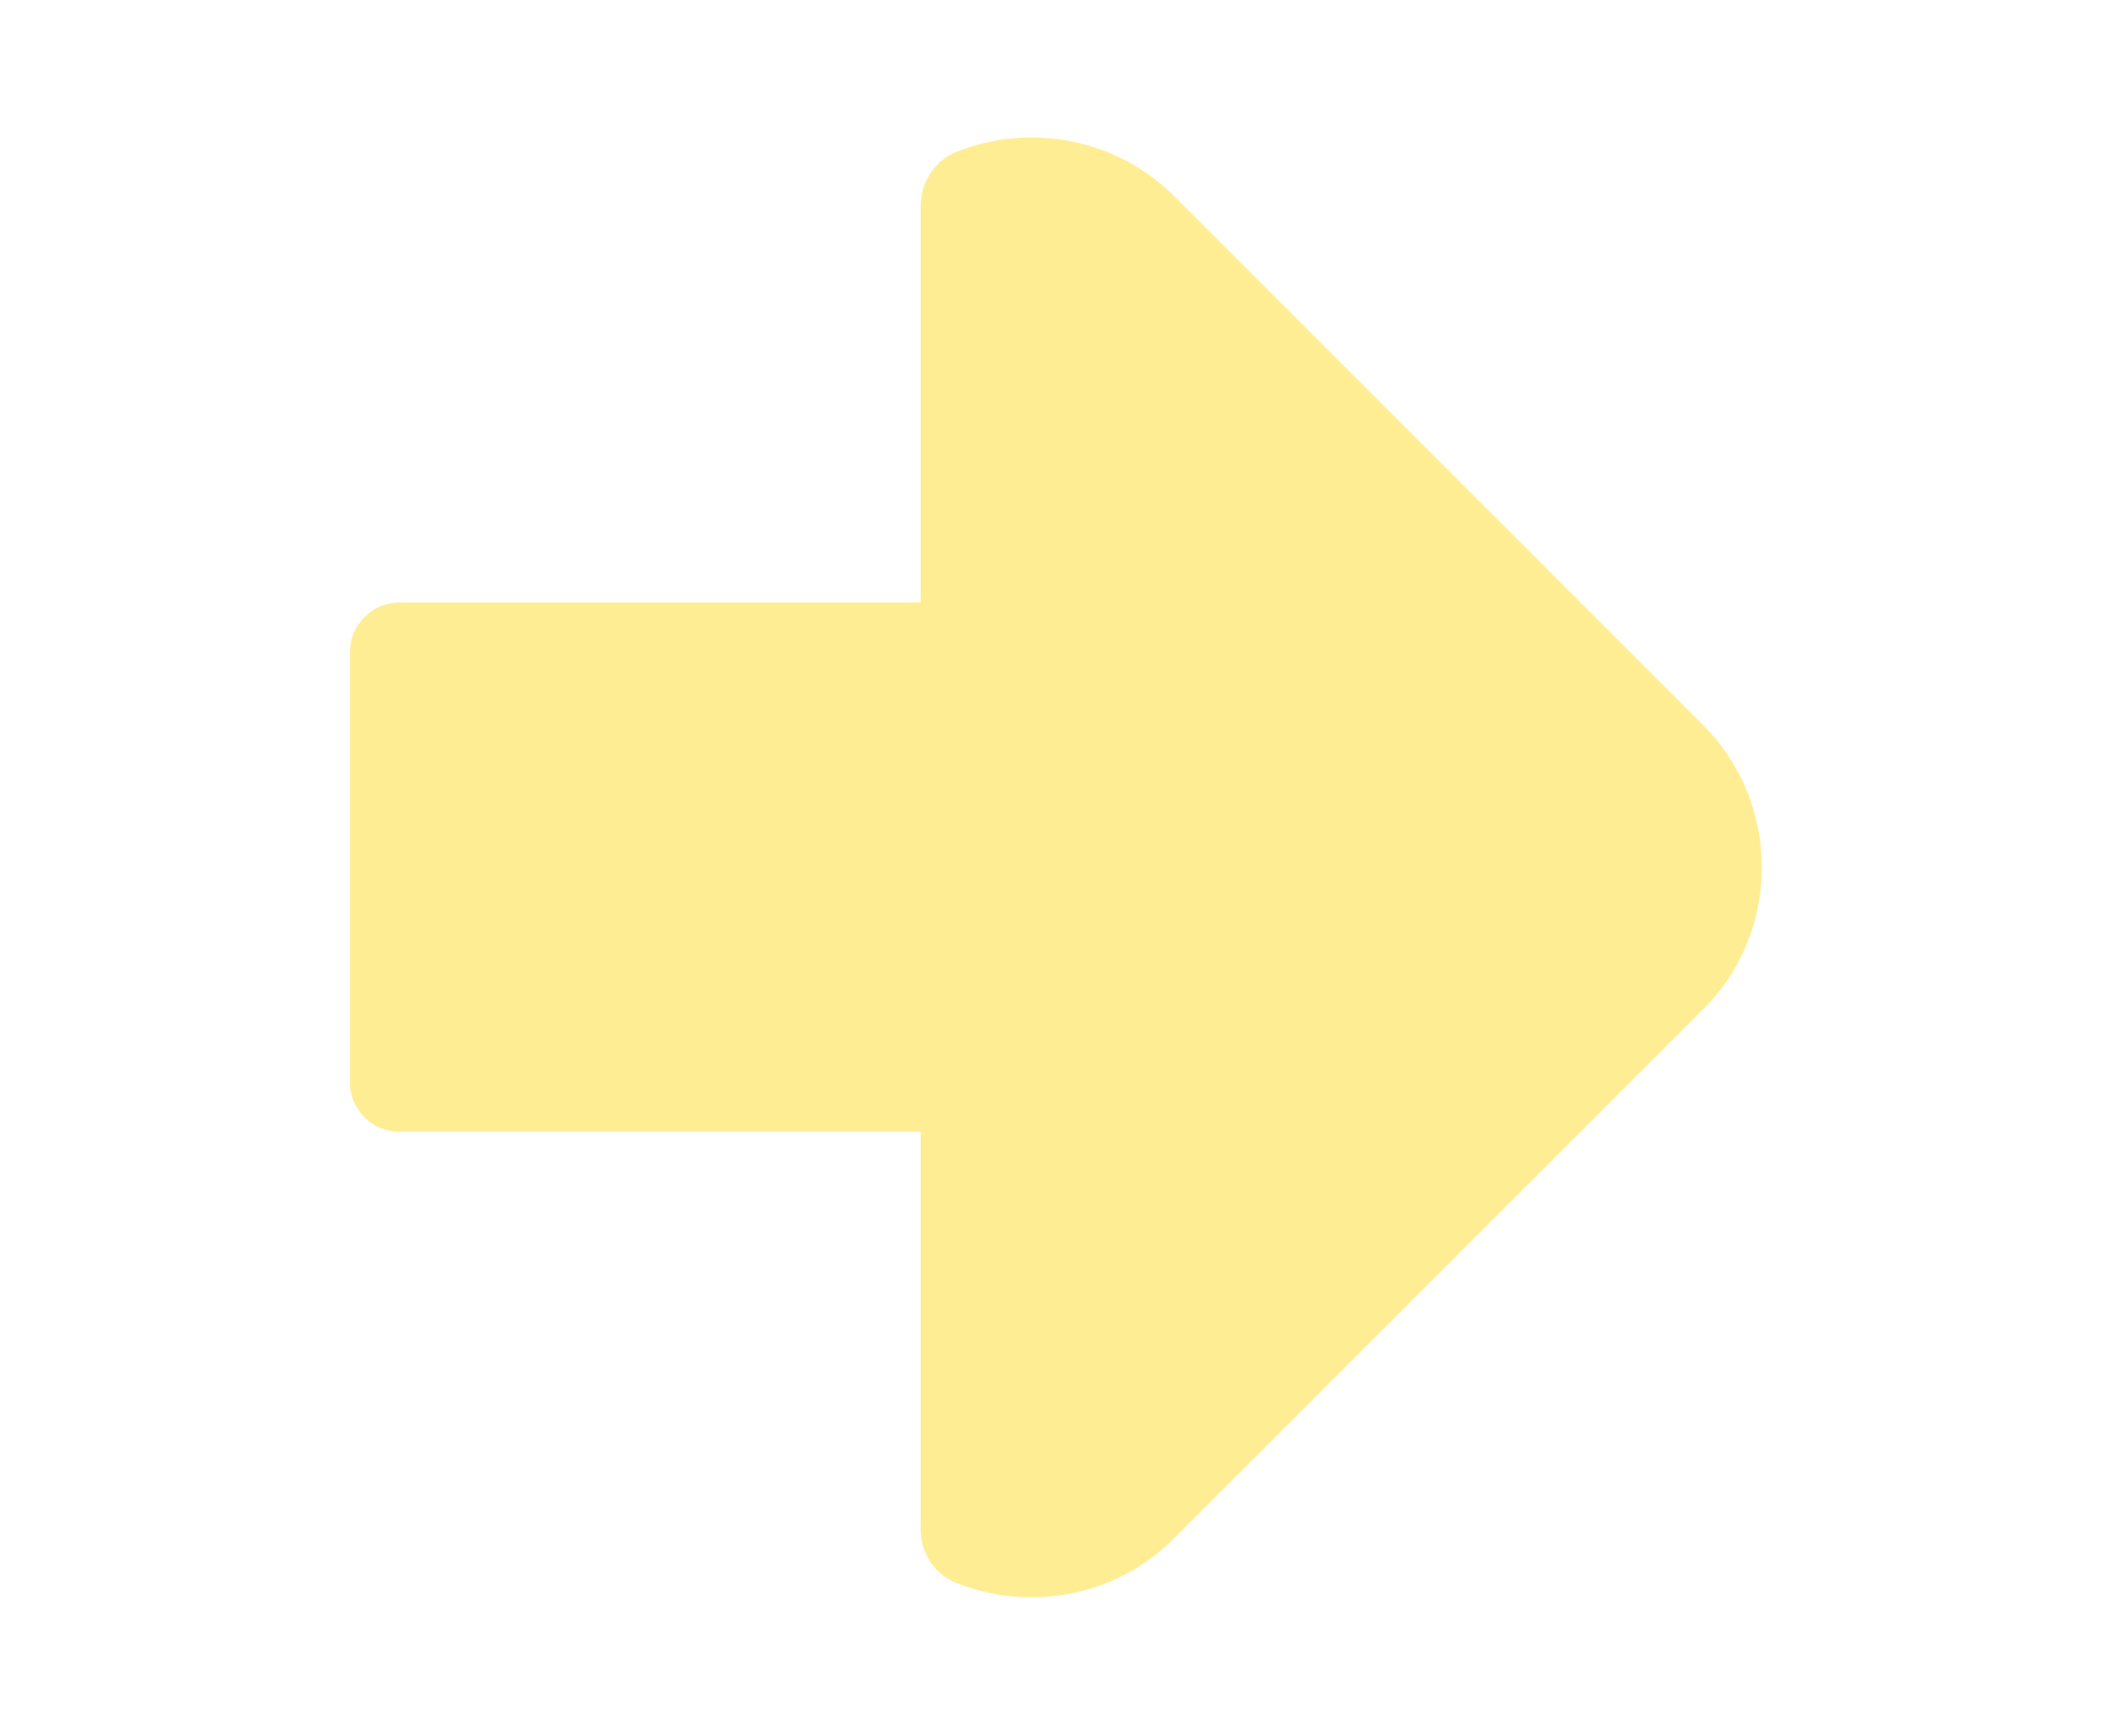
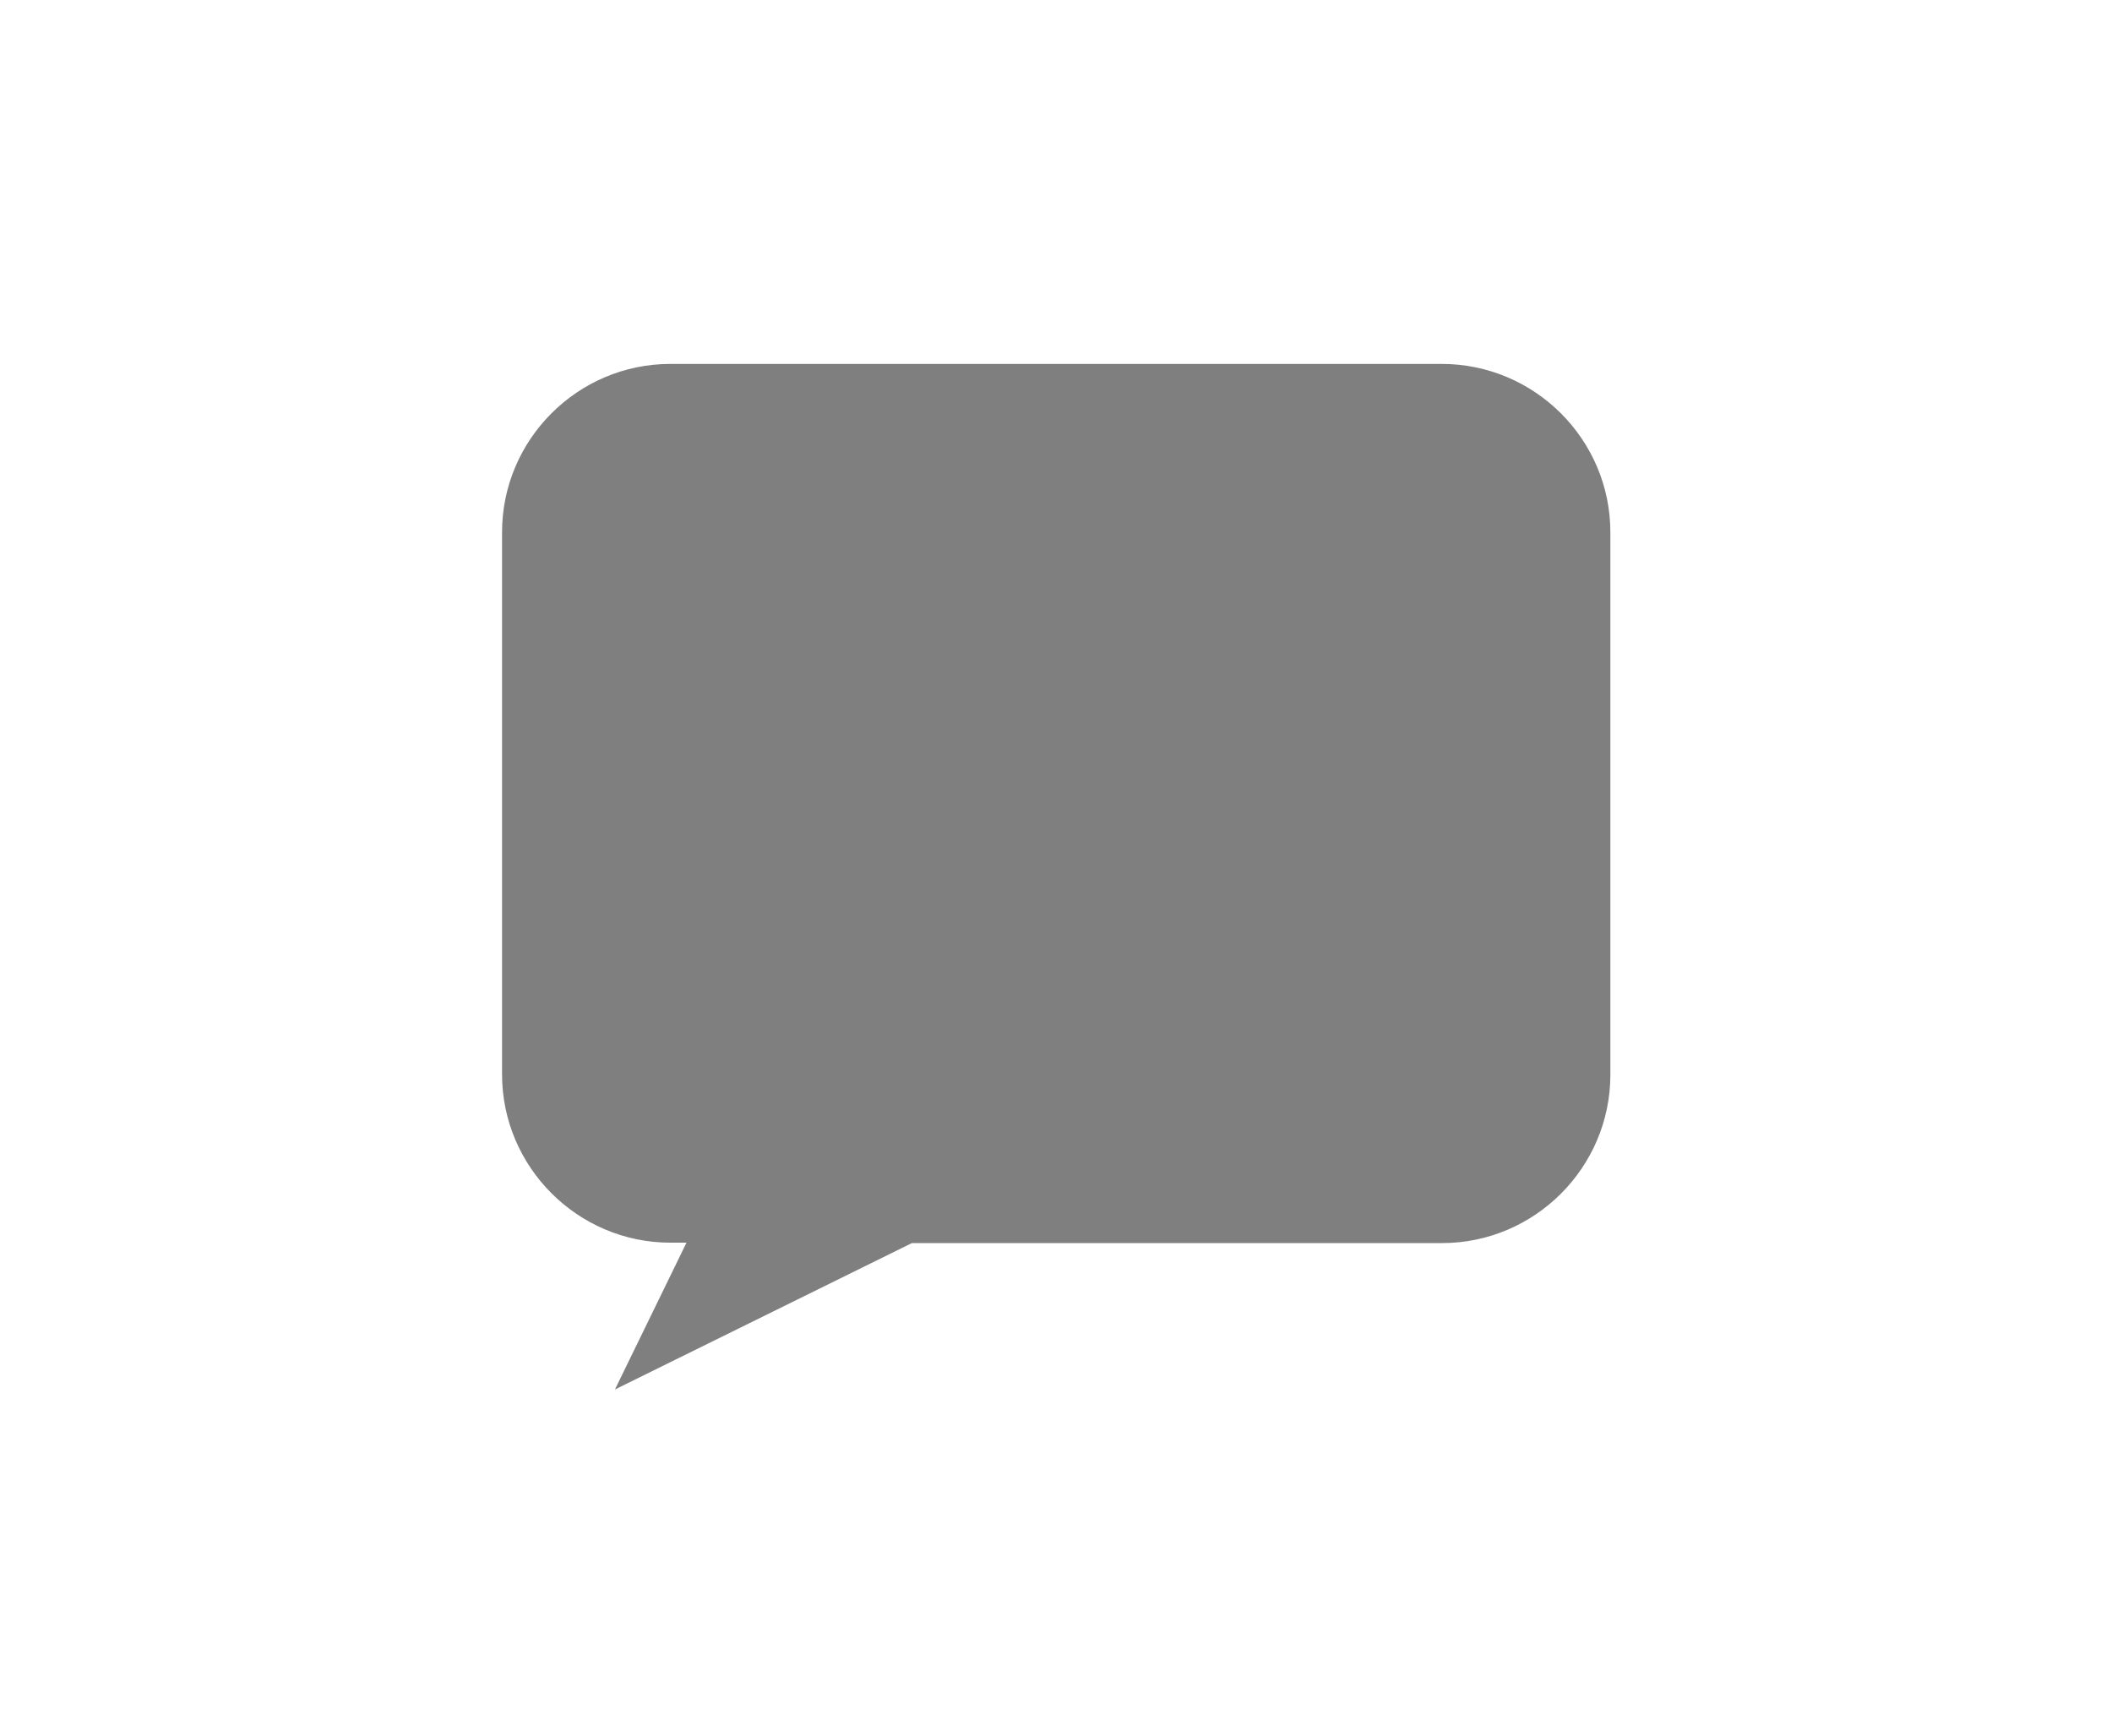
<svg xmlns="http://www.w3.org/2000/svg" version="1.1" id="Layer_1" x="0px" y="0px" viewBox="0 0 510.7 419.6" style="enable-background:new 0 0 510.7 419.6;" xml:space="preserve">
  <style type="text/css">
- 	.st0{opacity:0.5;fill:#FFDC2A;}
+ 	
+ 	.st0{opacity:0.5;fill:#000000;}
</style>
-   <path id="XMLID_34_" class="st0" d="M411.8,175.3L284,47.5c-14.2-14.2-35.1-17.8-52.7-10.8c-5.3,2.1-8.7,7.4-8.7,13.1  c0,0.2,0,0.5,0,0.7v95.2h-126c-6.6,0-12,5.4-12,12v104c0,6.6,5.4,12,12,12h126v95.9c0,0,0,0.1,0,0.1c0,5.8,3.3,11,8.7,13.1  c17.6,7,38.5,3.4,52.6-10.8l127.8-127.8C430.8,225.4,430.8,194.3,411.8,175.3z" />
+   <path class="st0" d="M348.6,88H162.1c-22.4,0-40.7,18.3-40.7,40.7v131.1c0,22.4,18.3,40.7,40.7,40.7h3.9L148.7,336l71.8-35.4h128.2  c22.4,0,40.7-18.3,40.7-40.7V128.7C389.4,106.3,371.1,88,348.6,88z" />
</svg>
